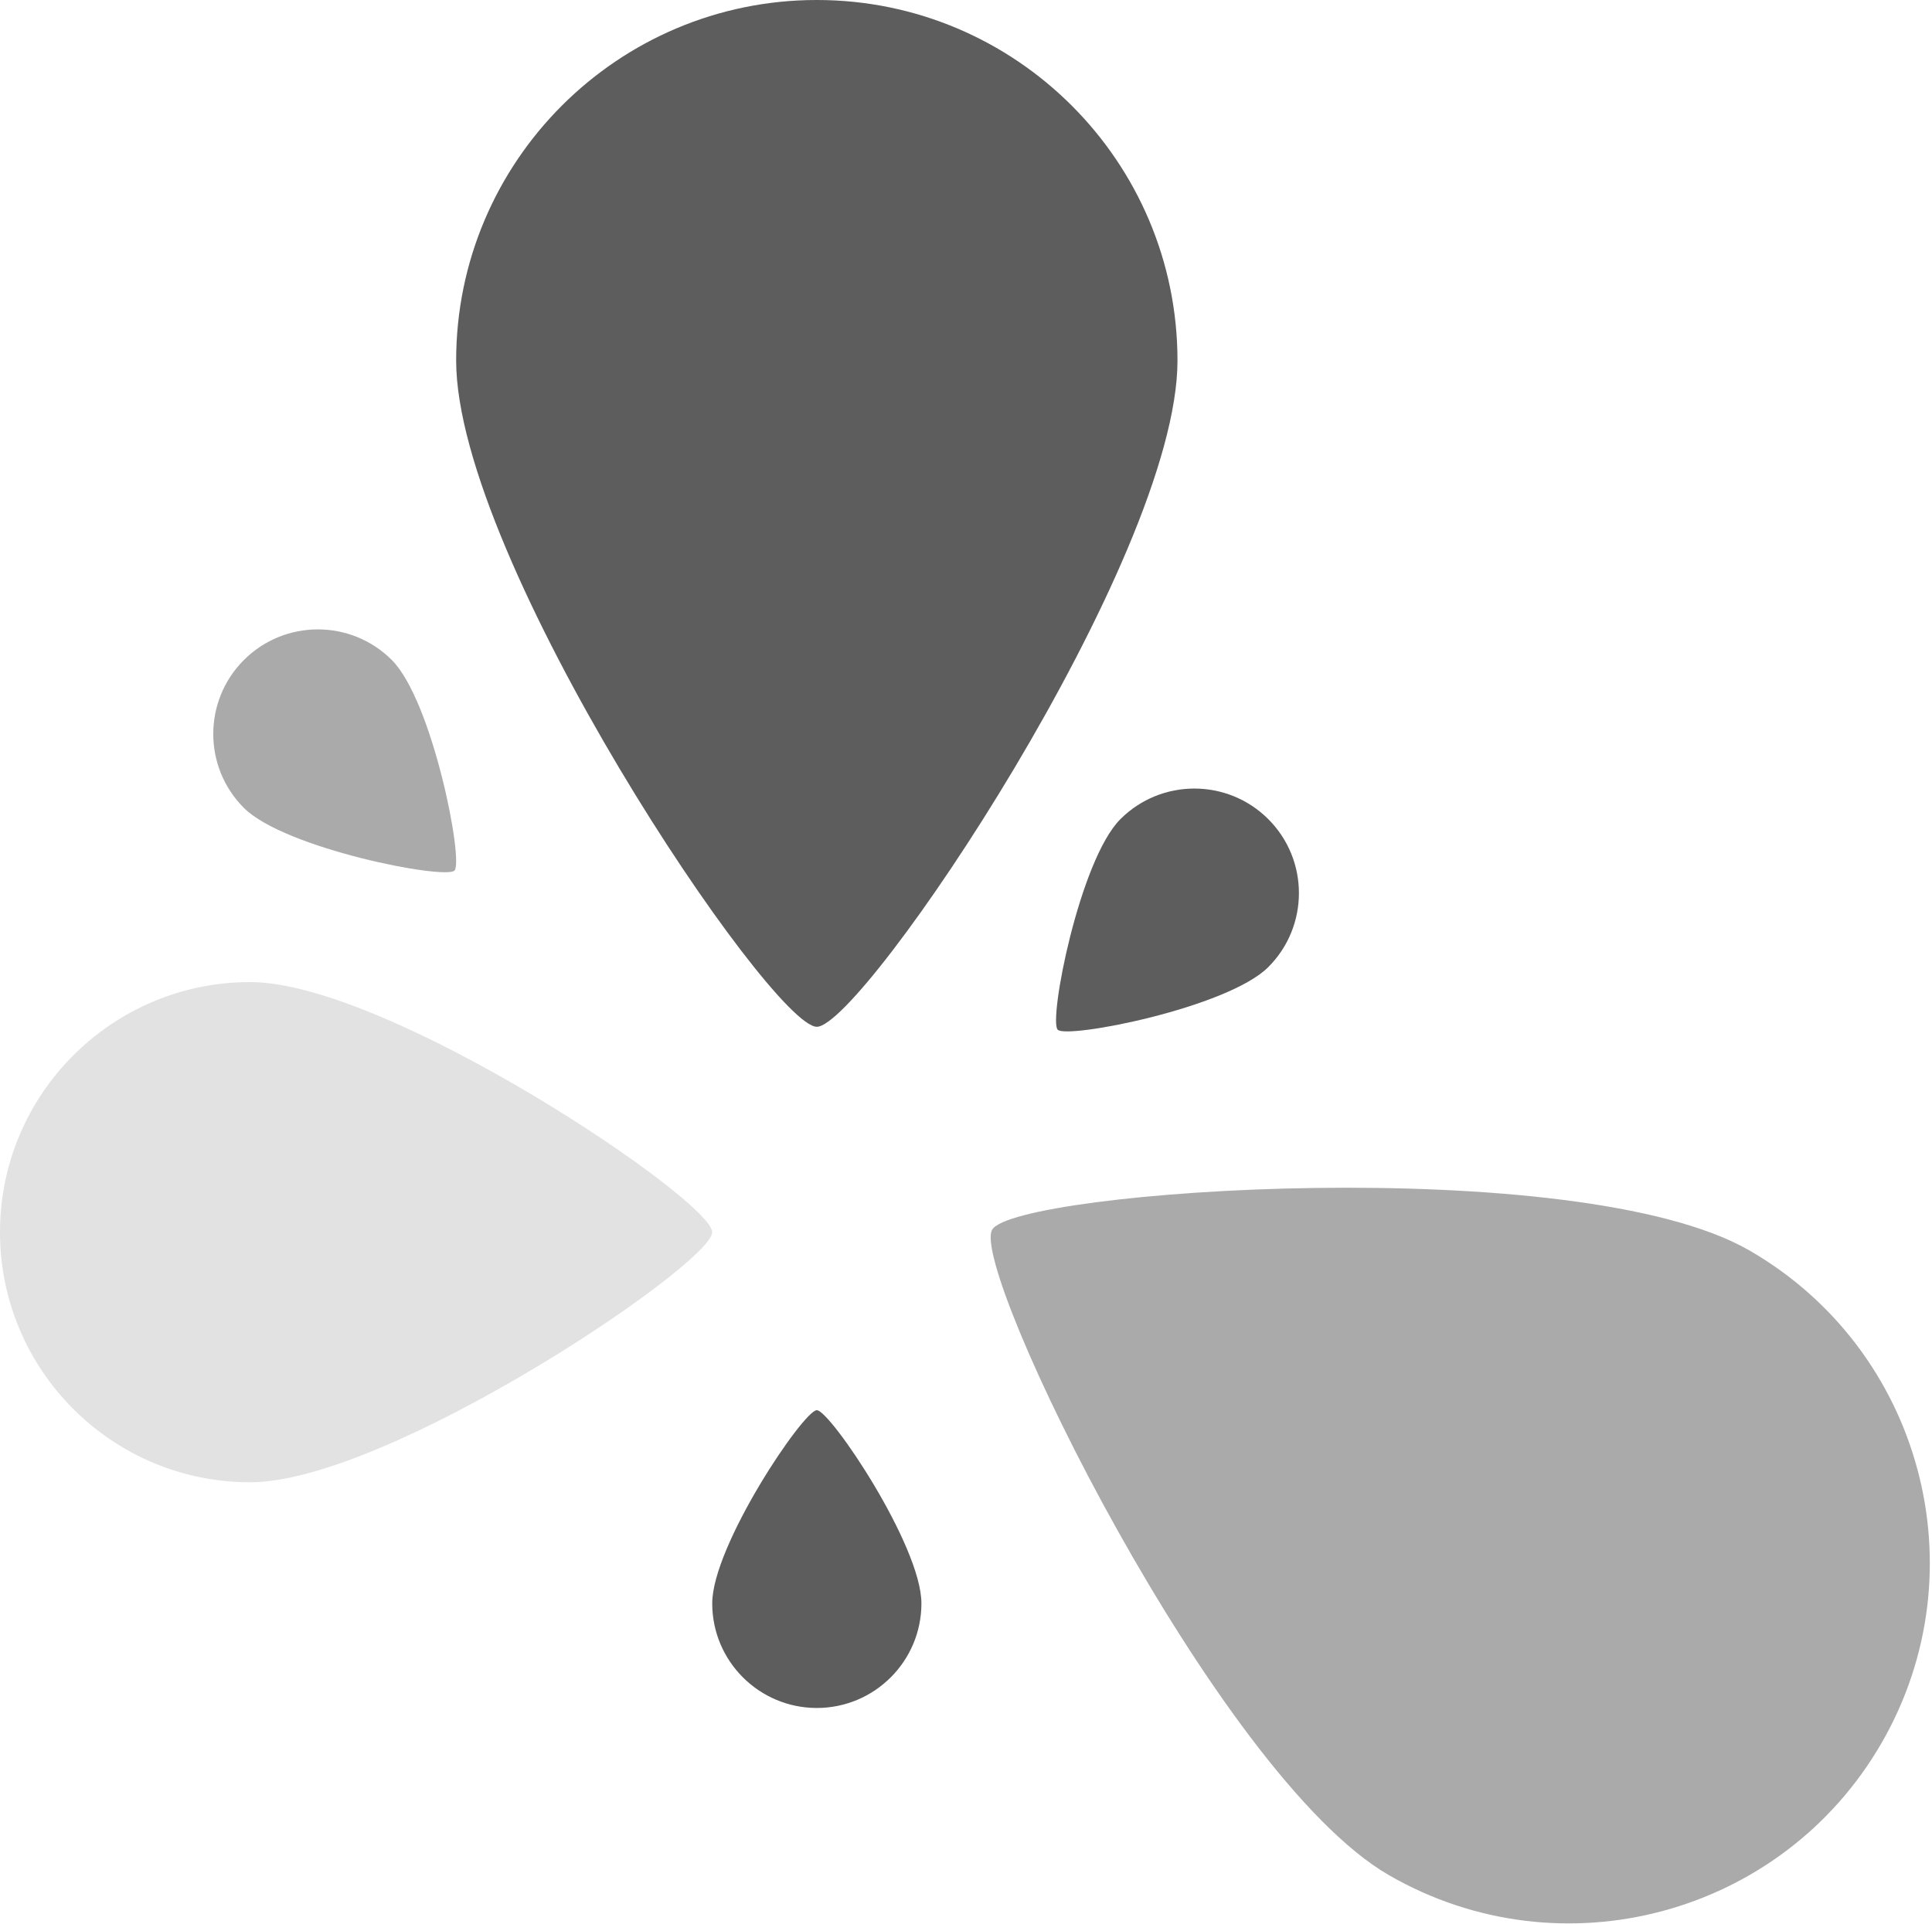
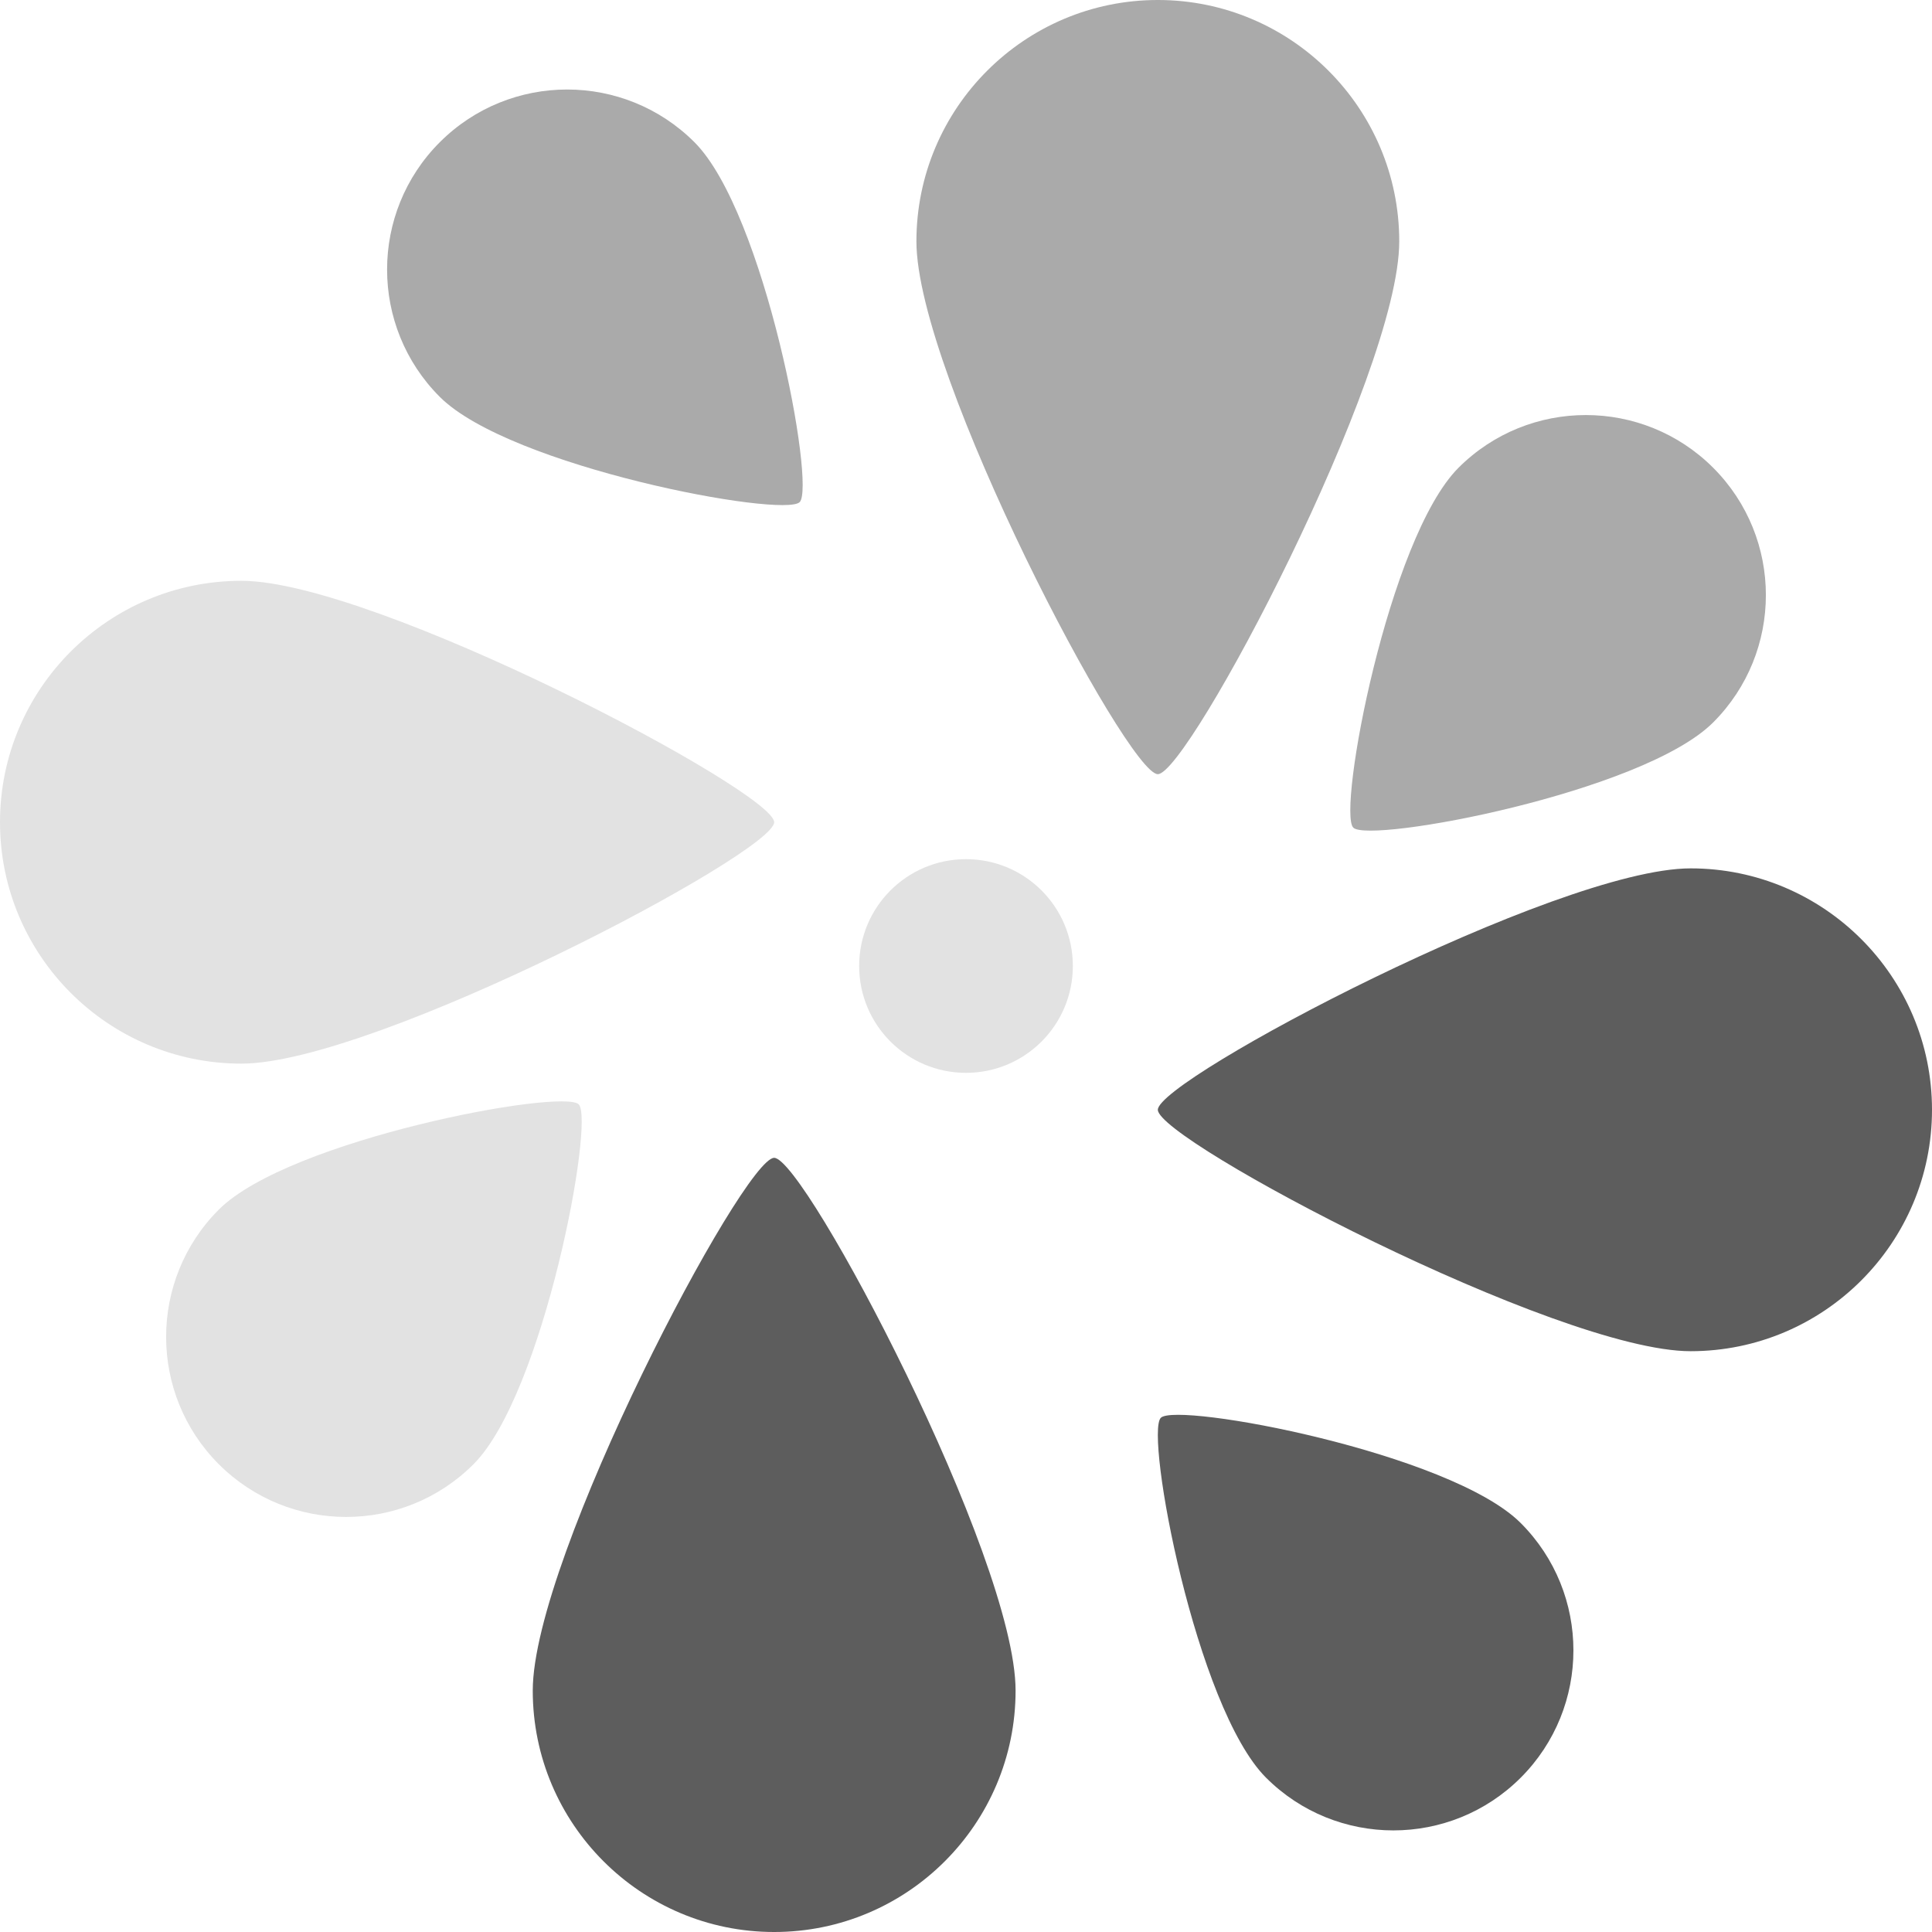
- <svg xmlns="http://www.w3.org/2000/svg" width="100%" height="100%" viewBox="0 0 465 463" version="1.1" xml:space="preserve" style="fill-rule:evenodd;clip-rule:evenodd;stroke-linejoin:round;stroke-miterlimit:2;">
-   <g transform="matrix(1,0,0,1,-1161.82,-1340.45)">
-     <g transform="matrix(1,0,0,1,1144.26,1321.13)">
-       <g transform="matrix(1.04533,0,0,1.04533,-39.3173,4.23122)">
-         <g transform="matrix(-0.775754,-2.45718e-16,-2.45718e-16,0.775754,473.351,-101.051)">
-           <path d="M297.608,148.867C356.689,148.867 404.655,196.833 404.655,255.914C404.655,314.995 311.16,453.662 297.608,453.662C284.055,453.662 190.561,314.995 190.561,255.914C190.561,196.833 238.527,148.867 297.608,148.867Z" style="fill:rgb(93,93,93);" />
+ <svg xmlns="http://www.w3.org/2000/svg" width="100%" height="100%" viewBox="0 0 512 512" version="1.1" xml:space="preserve" style="fill-rule:evenodd;clip-rule:evenodd;stroke-linejoin:round;stroke-miterlimit:2;">
+   <g transform="matrix(1,0,0,1,-1148.26,-1321.13)">
+     <g transform="matrix(1,0,0,1,1148.26,1321.13)">
+       <g>
+         <g transform="matrix(0.597658,1.43469e-16,1.43469e-16,-0.597658,27.2952,600.972)">
+           <path d="M297.608,148.867C356.689,148.867 404.655,196.833 404.655,255.914C404.655,314.995 311.16,492.145 297.608,492.145C284.055,492.145 190.561,314.995 190.561,255.914C190.561,196.833 238.527,148.867 297.608,148.867Z" style="fill:rgb(93,93,93);" />
        </g>
-         <g transform="matrix(0.387877,-0.671822,-0.671822,-0.387877,472.196,673.515)">
-           <path d="M297.608,148.867C356.689,148.867 404.655,196.833 404.655,255.914C404.655,314.995 311.16,453.662 297.608,453.662C284.055,453.662 190.561,314.995 190.561,255.914C190.561,196.833 238.527,148.867 297.608,148.867Z" style="fill:rgb(170,170,170);" />
+         <g transform="matrix(-1.06873e-16,0.597658,0.597658,1.06873e-16,-88.9717,40.0278)">
+           <path d="M297.608,148.867C356.689,148.867 404.655,196.833 404.655,255.914C404.655,314.995 311.16,492.145 297.608,492.145C284.055,492.145 190.561,314.995 190.561,255.914C190.561,196.833 238.527,148.867 297.608,148.867Z" style="fill:rgb(226,226,226);" />
        </g>
-         <g transform="matrix(-0.159084,-0.159084,-0.159084,0.159084,417.461,226.733)">
-           <path d="M297.608,148.867C356.689,148.867 404.655,196.833 404.655,255.914C404.655,314.995 311.16,453.662 297.608,453.662C284.055,453.662 190.561,314.995 190.561,255.914C190.561,196.833 238.527,148.867 297.608,148.867Z" style="fill:rgb(93,93,93);" />
+         <g transform="matrix(0.315228,0.315228,0.315228,-0.315228,-82.75,341.153)">
+           <path d="M297.608,148.867C356.689,148.867 404.655,196.833 404.655,255.914C404.655,314.995 311.16,451.425 297.608,451.425C284.055,451.425 190.561,314.995 190.561,255.914C190.561,196.833 238.527,148.867 297.608,148.867Z" style="fill:rgb(226,226,226);" />
        </g>
-         <g transform="matrix(0.224979,-1.38778e-17,0,-0.224979,175.525,441.236)">
-           <path d="M297.608,148.867C356.689,148.867 404.655,196.833 404.655,255.914C404.655,314.995 311.16,453.662 297.608,453.662C284.055,453.662 190.561,314.995 190.561,255.914C190.561,196.833 238.527,148.867 297.608,148.867Z" style="fill:rgb(93,93,93);" />
+       </g>
+       <g transform="matrix(-1,-1.11022e-16,1.11022e-16,-1,512,512)">
+         <g transform="matrix(0.597658,1.43469e-16,1.43469e-16,-0.597658,27.2952,600.972)">
+           <path d="M297.608,148.867C356.689,148.867 404.655,196.833 404.655,255.914C404.655,314.995 311.16,492.145 297.608,492.145C284.055,492.145 190.561,314.995 190.561,255.914C190.561,196.833 238.527,148.867 297.608,148.867Z" style="fill:rgb(170,170,170);" />
        </g>
-         <g transform="matrix(-0.159084,0.159084,0.159084,0.159084,134.227,95.3928)">
-           <path d="M297.608,148.867C356.689,148.867 404.655,196.833 404.655,255.914C404.655,314.995 311.16,453.662 297.608,453.662C284.055,453.662 190.561,314.995 190.561,255.914C190.561,196.833 238.527,148.867 297.608,148.867Z" style="fill:rgb(170,170,170);" />
+         <g transform="matrix(-1.06873e-16,0.597658,0.597658,1.06873e-16,-88.9717,40.0278)">
+           <path d="M297.608,148.867C356.689,148.867 404.655,196.833 404.655,255.914C404.655,314.995 311.16,492.145 297.608,492.145C284.055,492.145 190.561,314.995 190.561,255.914C190.561,196.833 238.527,148.867 297.608,148.867Z" style="fill:rgb(93,93,93);" />
        </g>
-         <g transform="matrix(-2.03364e-16,0.538028,0.538028,2.03364e-16,-25.6861,138.058)">
-           <path d="M297.608,148.867C356.689,148.867 404.655,196.833 404.655,255.914C404.655,314.995 311.16,453.662 297.608,453.662C284.055,453.662 190.561,314.995 190.561,255.914C190.561,196.833 238.527,148.867 297.608,148.867Z" style="fill:rgb(226,226,226);" />
+         <g transform="matrix(0.315228,0.315228,0.315228,-0.315228,-82.75,341.153)">
+           <path d="M297.608,148.867C356.689,148.867 404.655,196.833 404.655,255.914C404.655,314.995 311.16,451.425 297.608,451.425C284.055,451.425 190.561,314.995 190.561,255.914C190.561,196.833 238.527,148.867 297.608,148.867Z" style="fill:rgb(170,170,170);" />
        </g>
+       </g>
+       <g transform="matrix(-0.315228,0.315228,0.315228,0.315228,163.437,-103.052)">
+         <path d="M297.608,148.867C356.689,148.867 404.655,196.833 404.655,255.914C404.655,314.995 311.16,451.425 297.608,451.425C284.055,451.425 190.561,314.995 190.561,255.914C190.561,196.833 238.527,148.867 297.608,148.867Z" style="fill:rgb(170,170,170);" />
+       </g>
+       <g transform="matrix(0.315228,-0.315228,-0.315228,-0.315228,356.117,611.849)">
+         <path d="M297.608,148.867C356.689,148.867 404.655,196.833 404.655,255.914C404.655,314.995 311.16,451.425 297.608,451.425C284.055,451.425 190.561,314.995 190.561,255.914C190.561,196.833 238.527,148.867 297.608,148.867Z" style="fill:rgb(93,93,93);" />
+       </g>
+       <g transform="matrix(0.264502,8.91401e-18,8.91401e-18,-0.264502,177.282,323.69)">
+         <circle cx="297.608" cy="255.914" r="107.047" style="fill:rgb(226,226,226);" />
      </g>
    </g>
  </g>
</svg>
